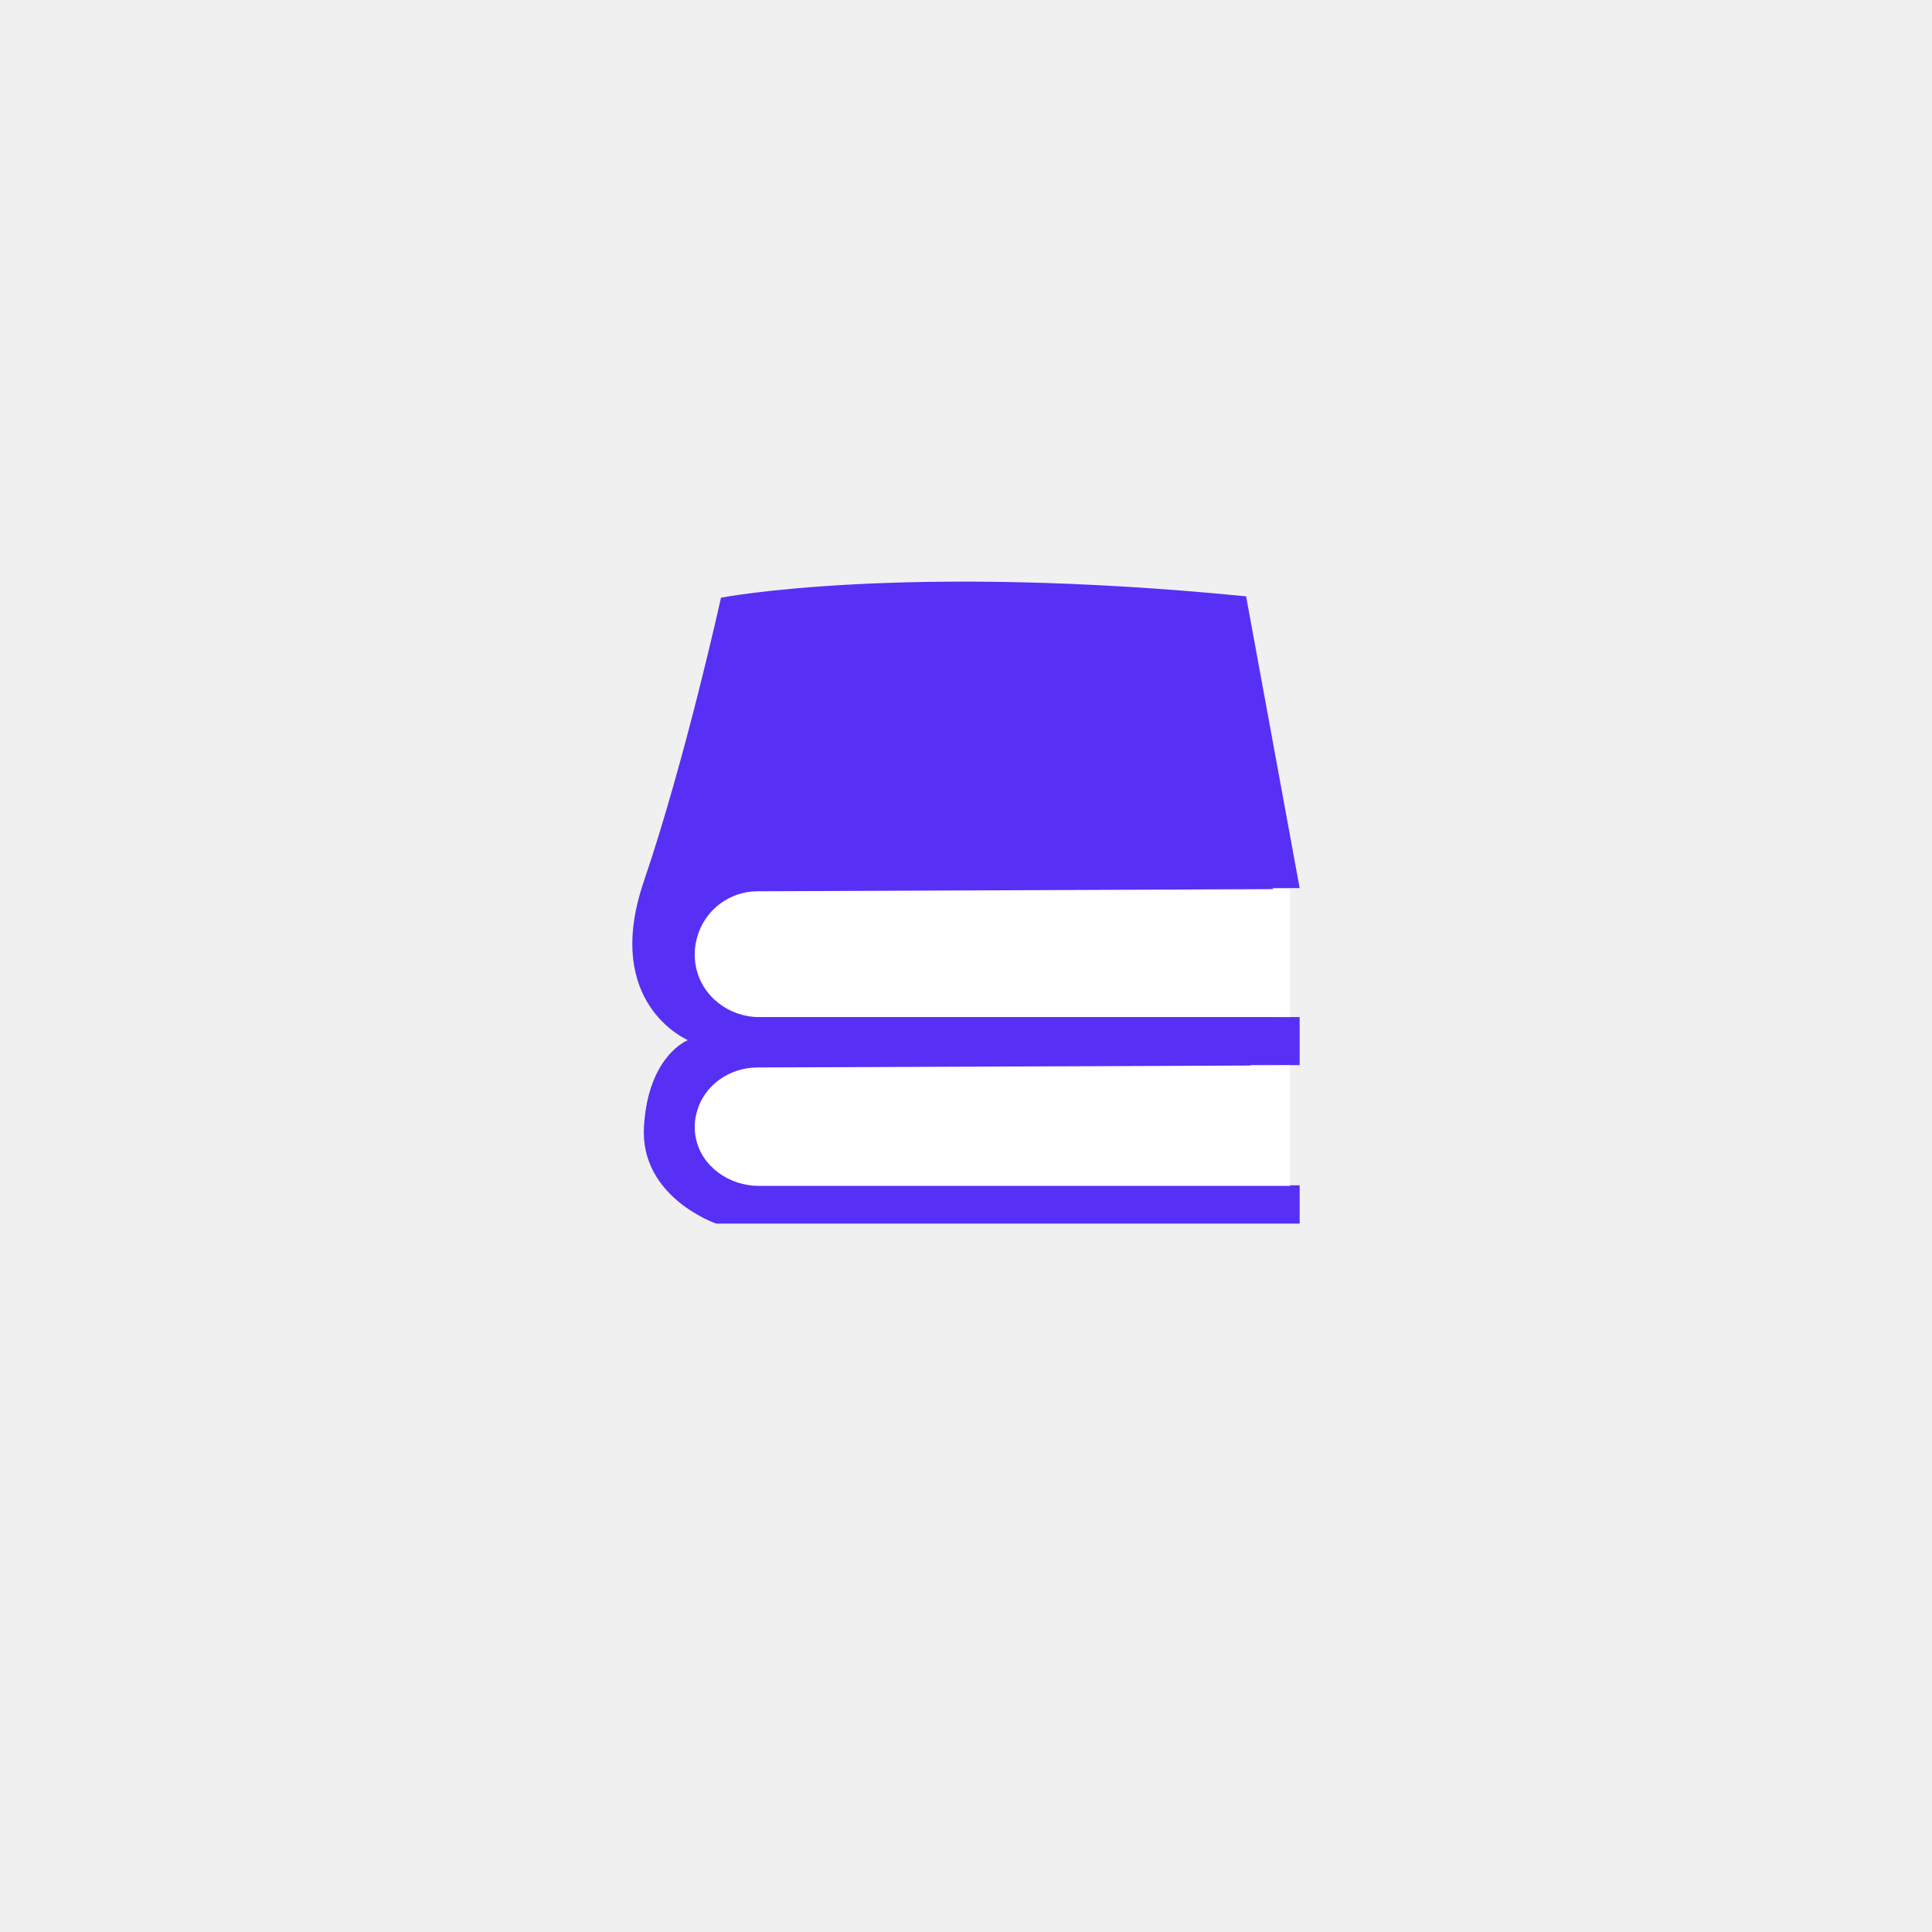
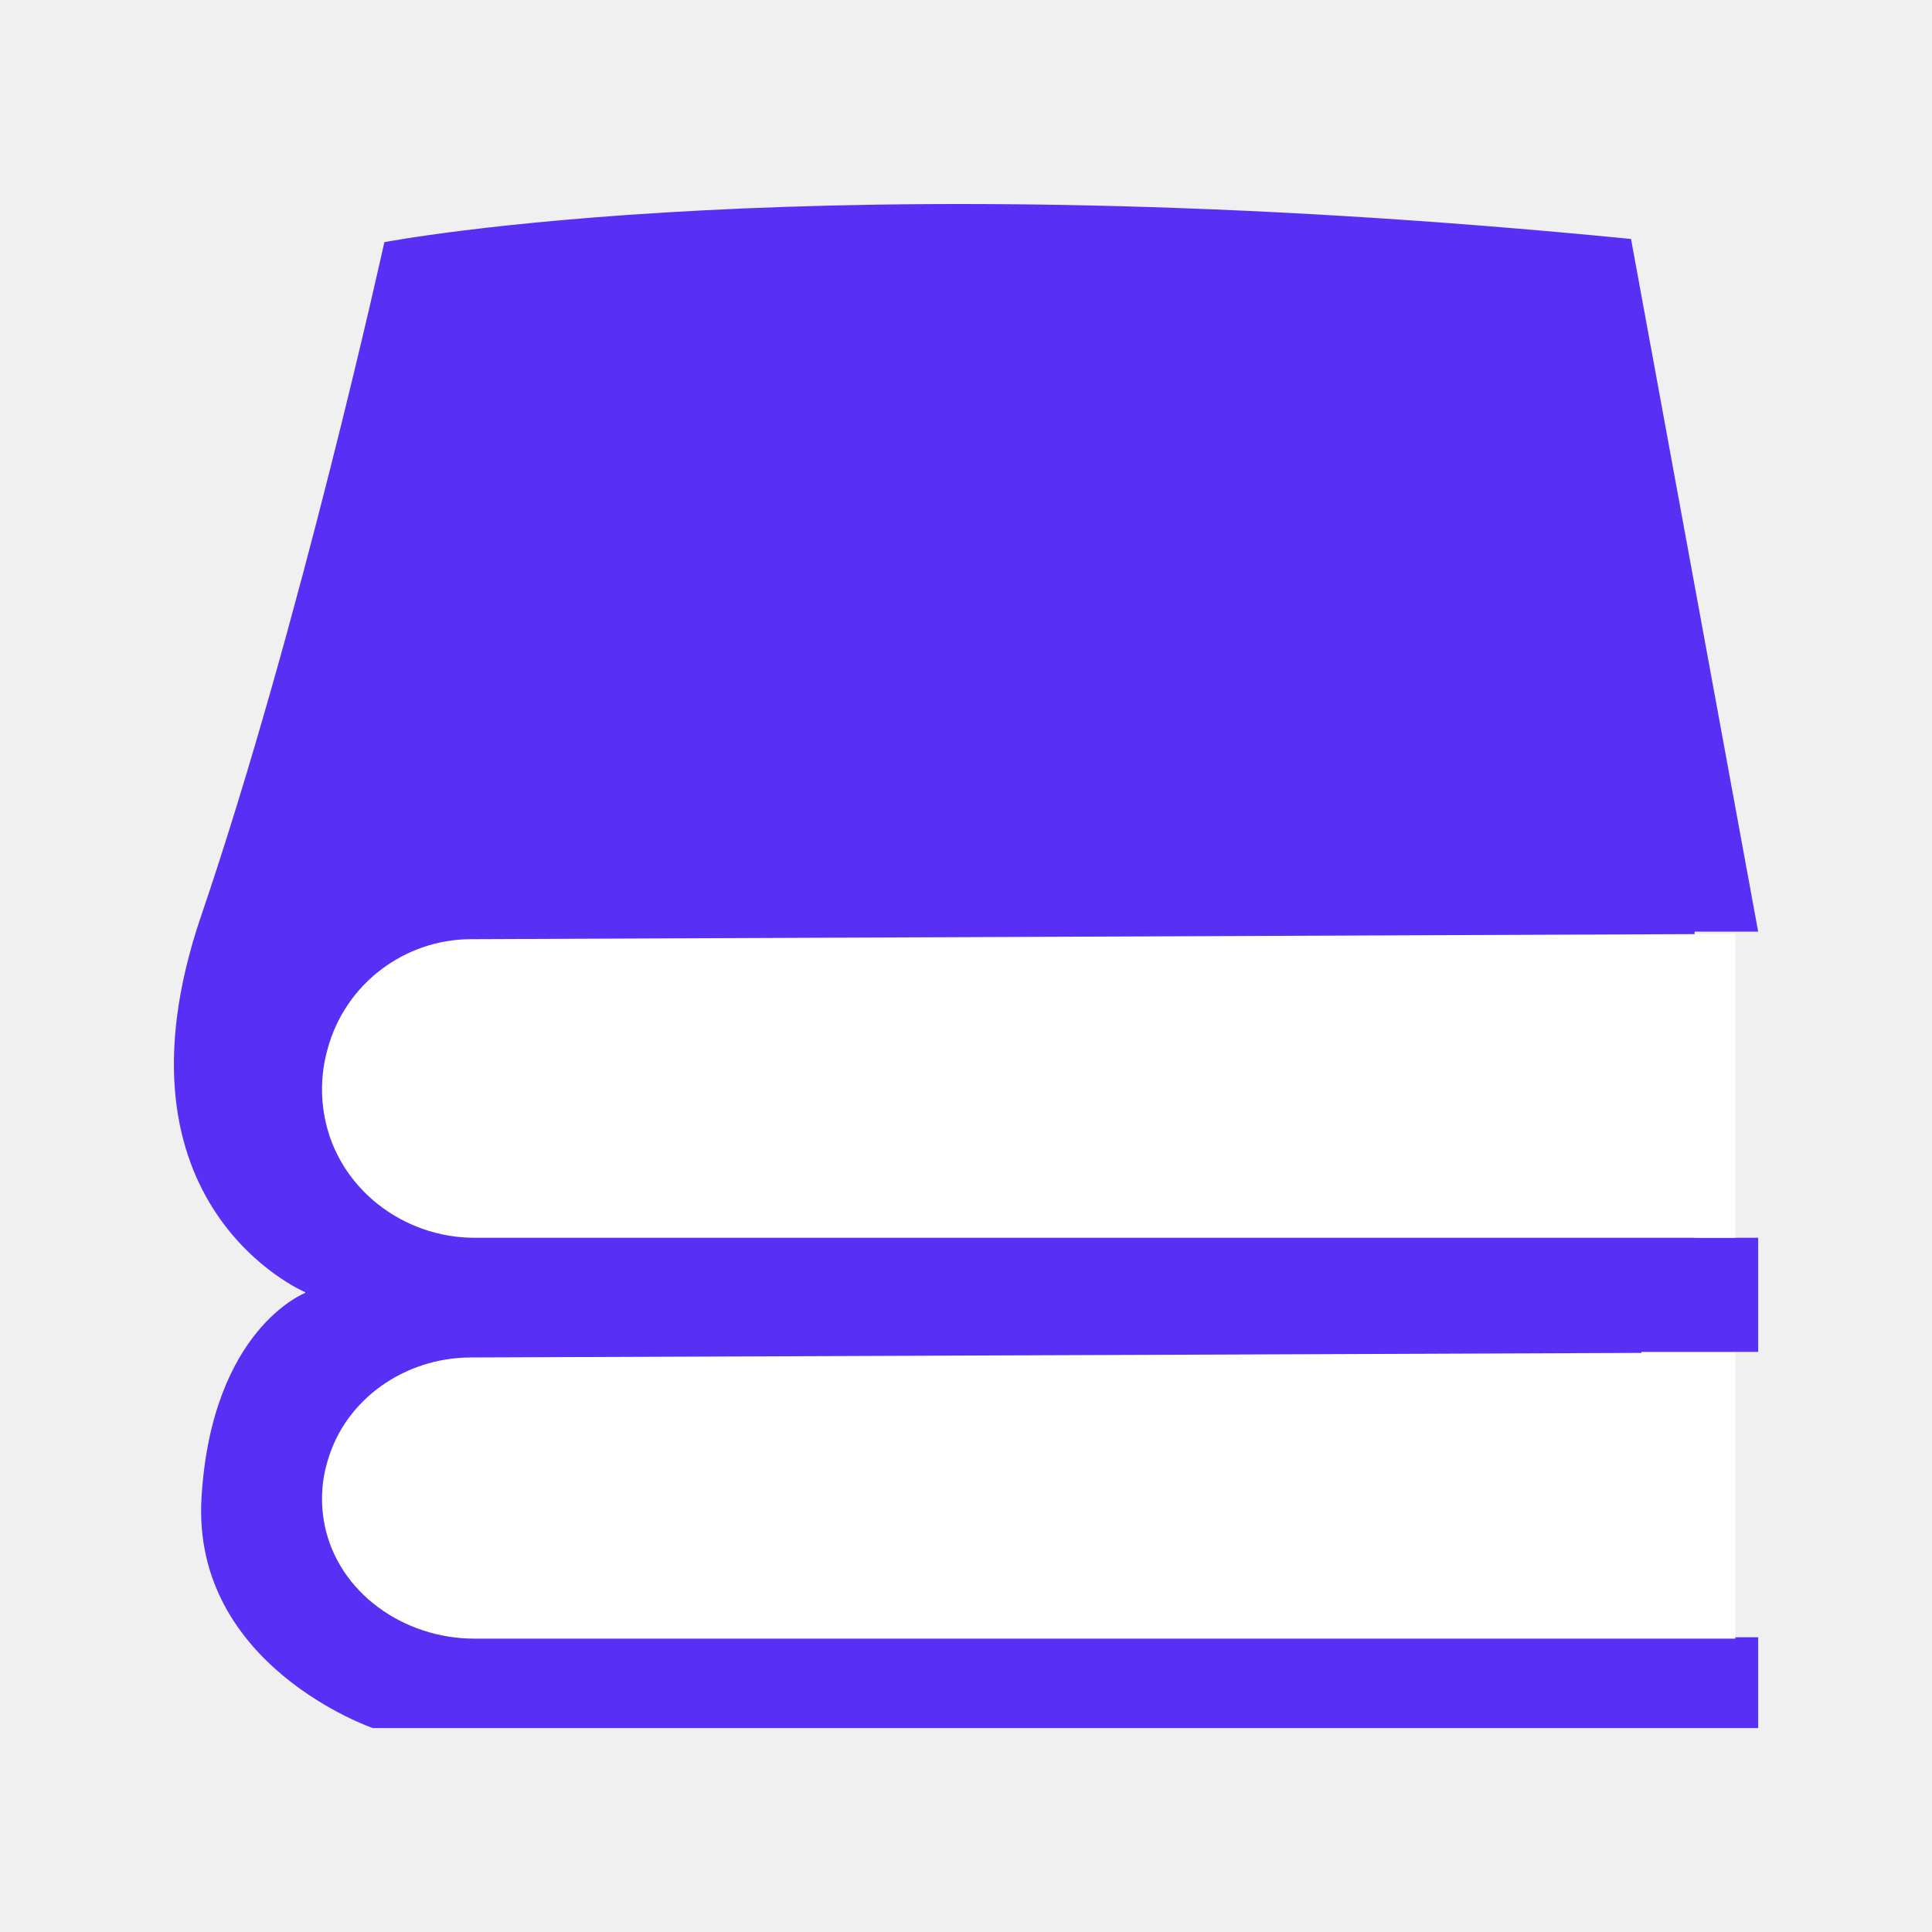
- <svg xmlns="http://www.w3.org/2000/svg" id="Layer_1" version="1.1" viewBox="0 0 500 500">
+ <svg xmlns="http://www.w3.org/2000/svg" id="Layer_1" version="1.1" viewBox="144.69 128.28 210.61 210.61">
  <defs>
    <style>
      .st0 {
        fill: #fff;
      }

      .st1 {
        fill: #582ff5;
      }
    </style>
  </defs>
  <path class="st1" d="M322.49,154.33l13.86,75.51h-6.93v33.37h6.93v12.44h-12.73v31.11h12.73v9.9h-151.02s-19.8-6.79-18.67-25.17,11.31-22.27,11.31-22.27v-.07s-22.15-9.33-11.36-41.01c10.79-31.67,19.98-73.46,19.98-73.46,0,0,47.09-9.12,135.89-.35Z" />
  <path class="st0" d="M333.86,230.09v33.12h-137.48c-7.65,0-14.83-5.3-16.31-13.2-.4-2.15-.41-4.5.23-6.99.03-.12.06-.23.09-.34,1.93-7.22,8.46-11.99,15.59-12.02l137.89-.57Z" />
  <path class="st0" d="M333.86,275.71v31.2h-137.48c-7.65,0-14.83-4.99-16.31-12.43-.4-2.03-.41-4.24.23-6.58.03-.11.06-.22.09-.32,1.93-6.8,8.46-11.3,15.59-11.32l137.89-.54Z" />
</svg>
